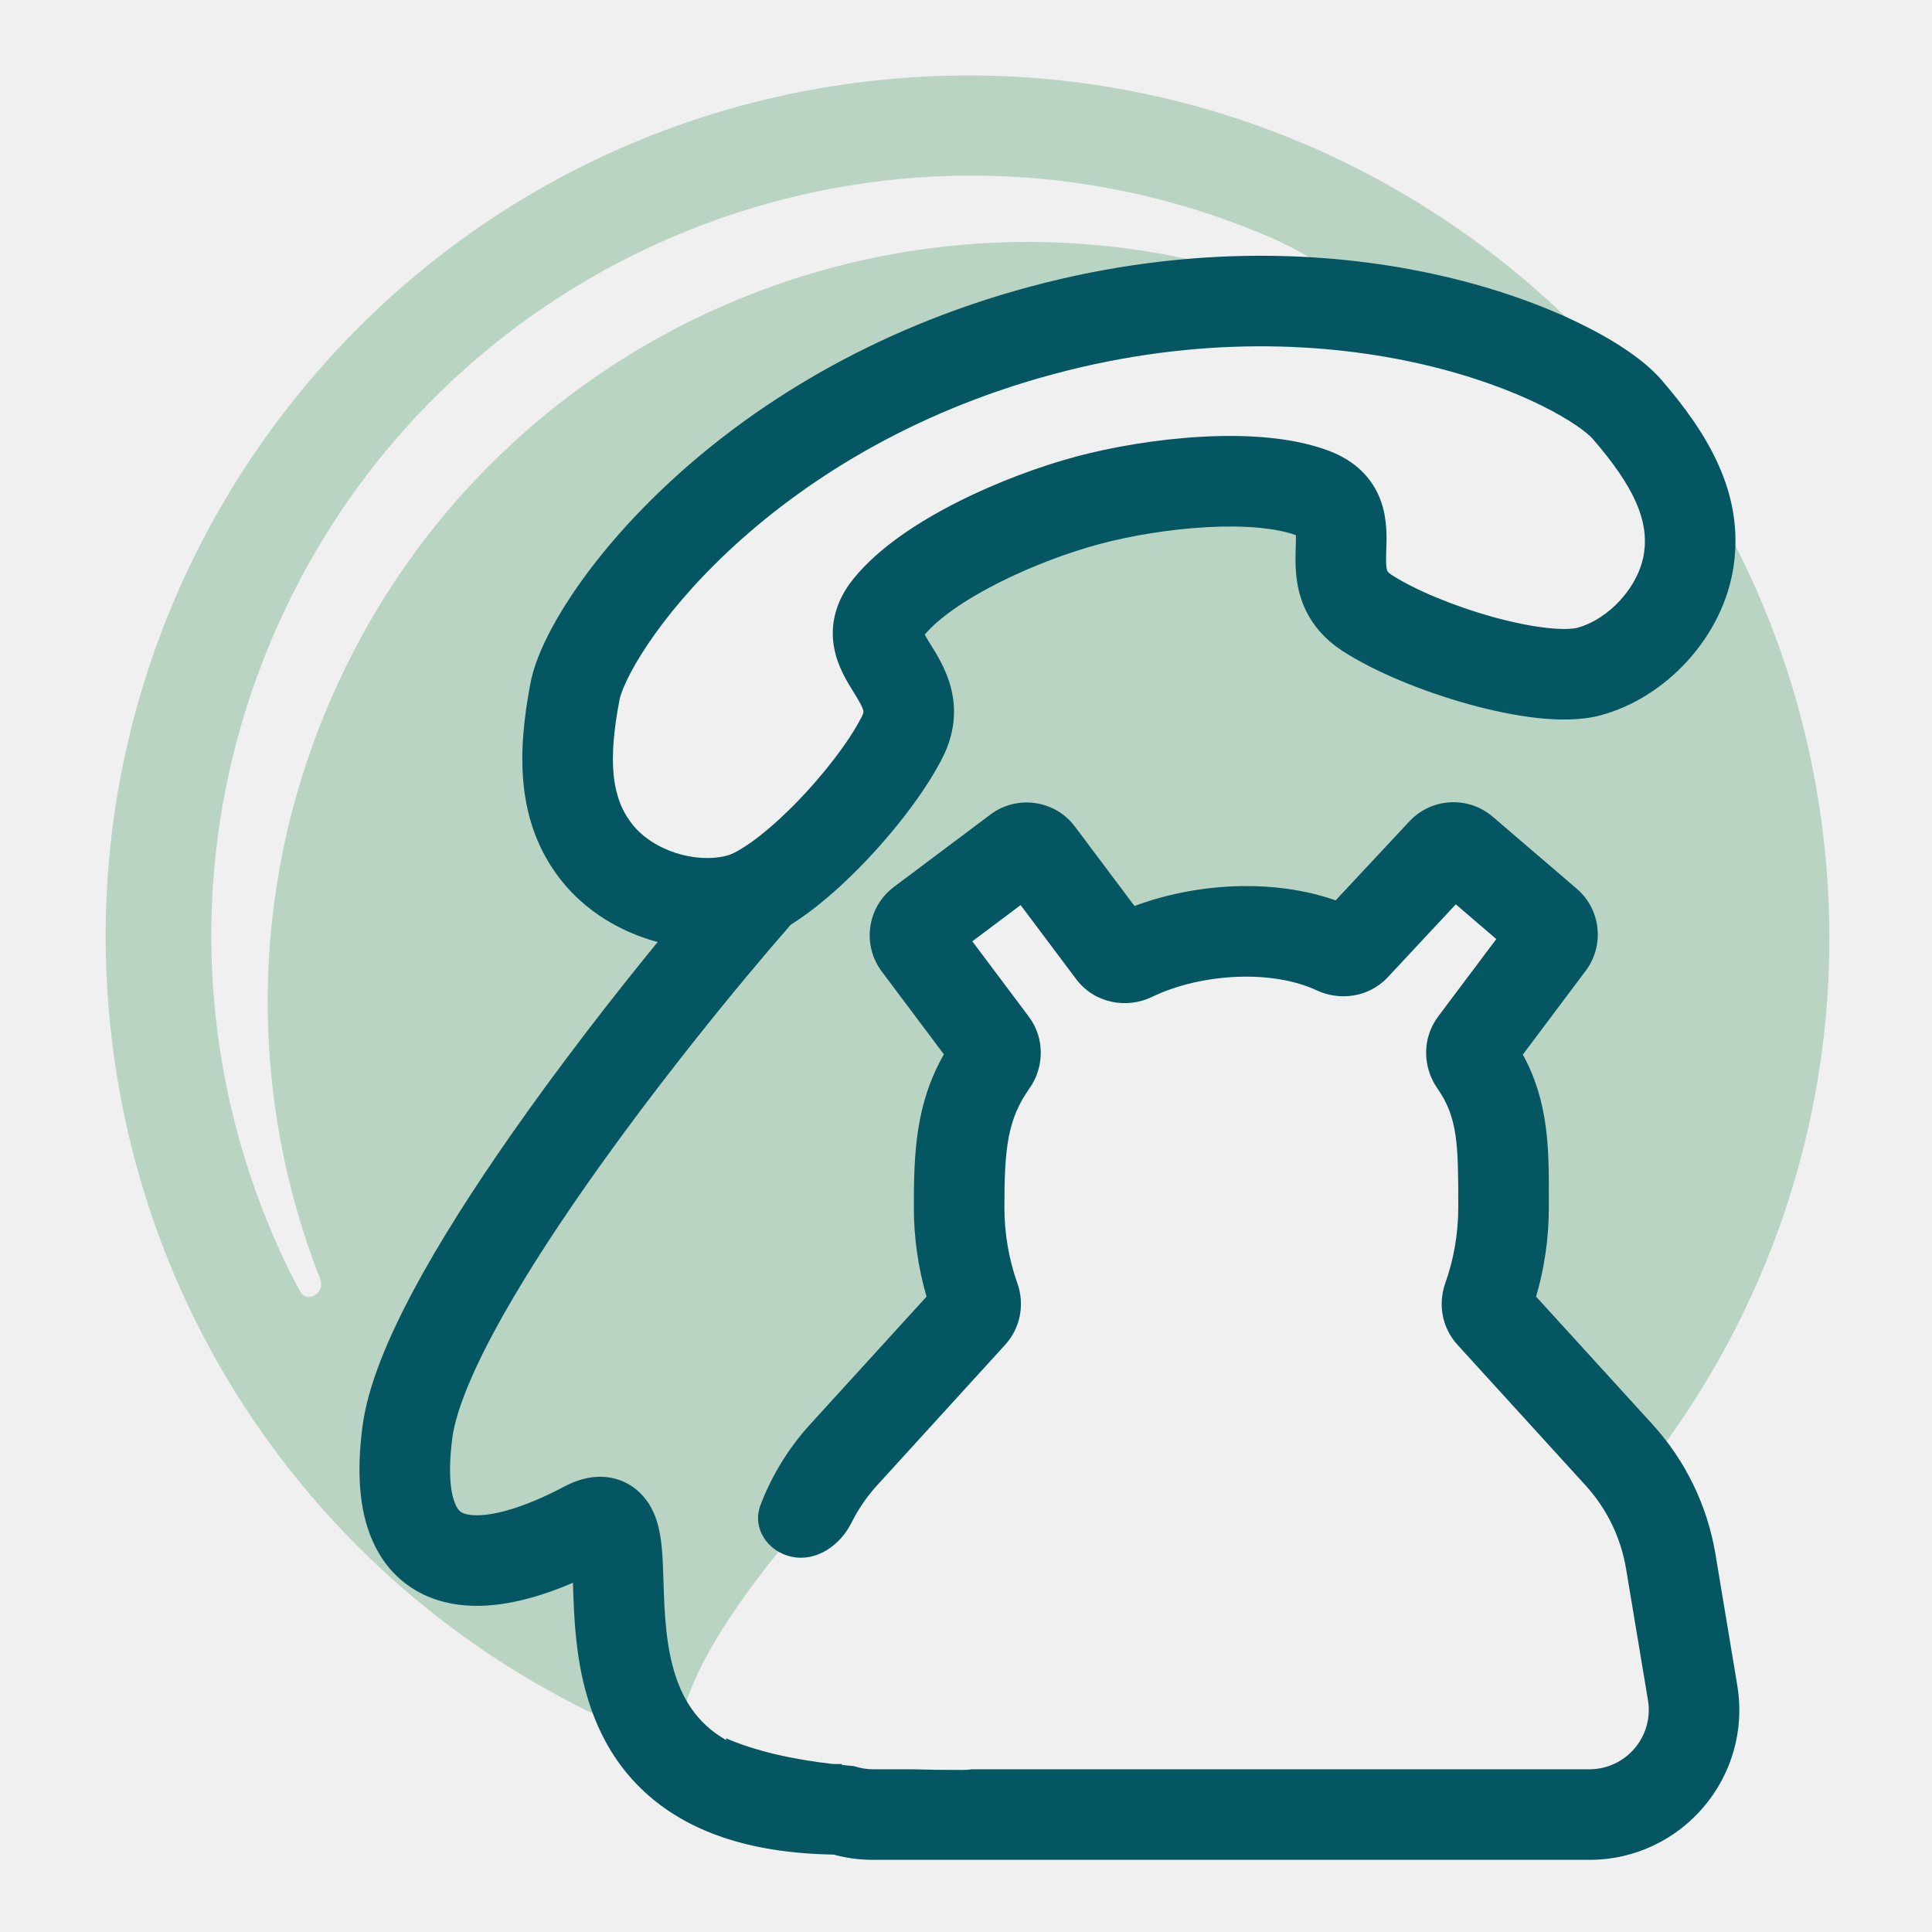
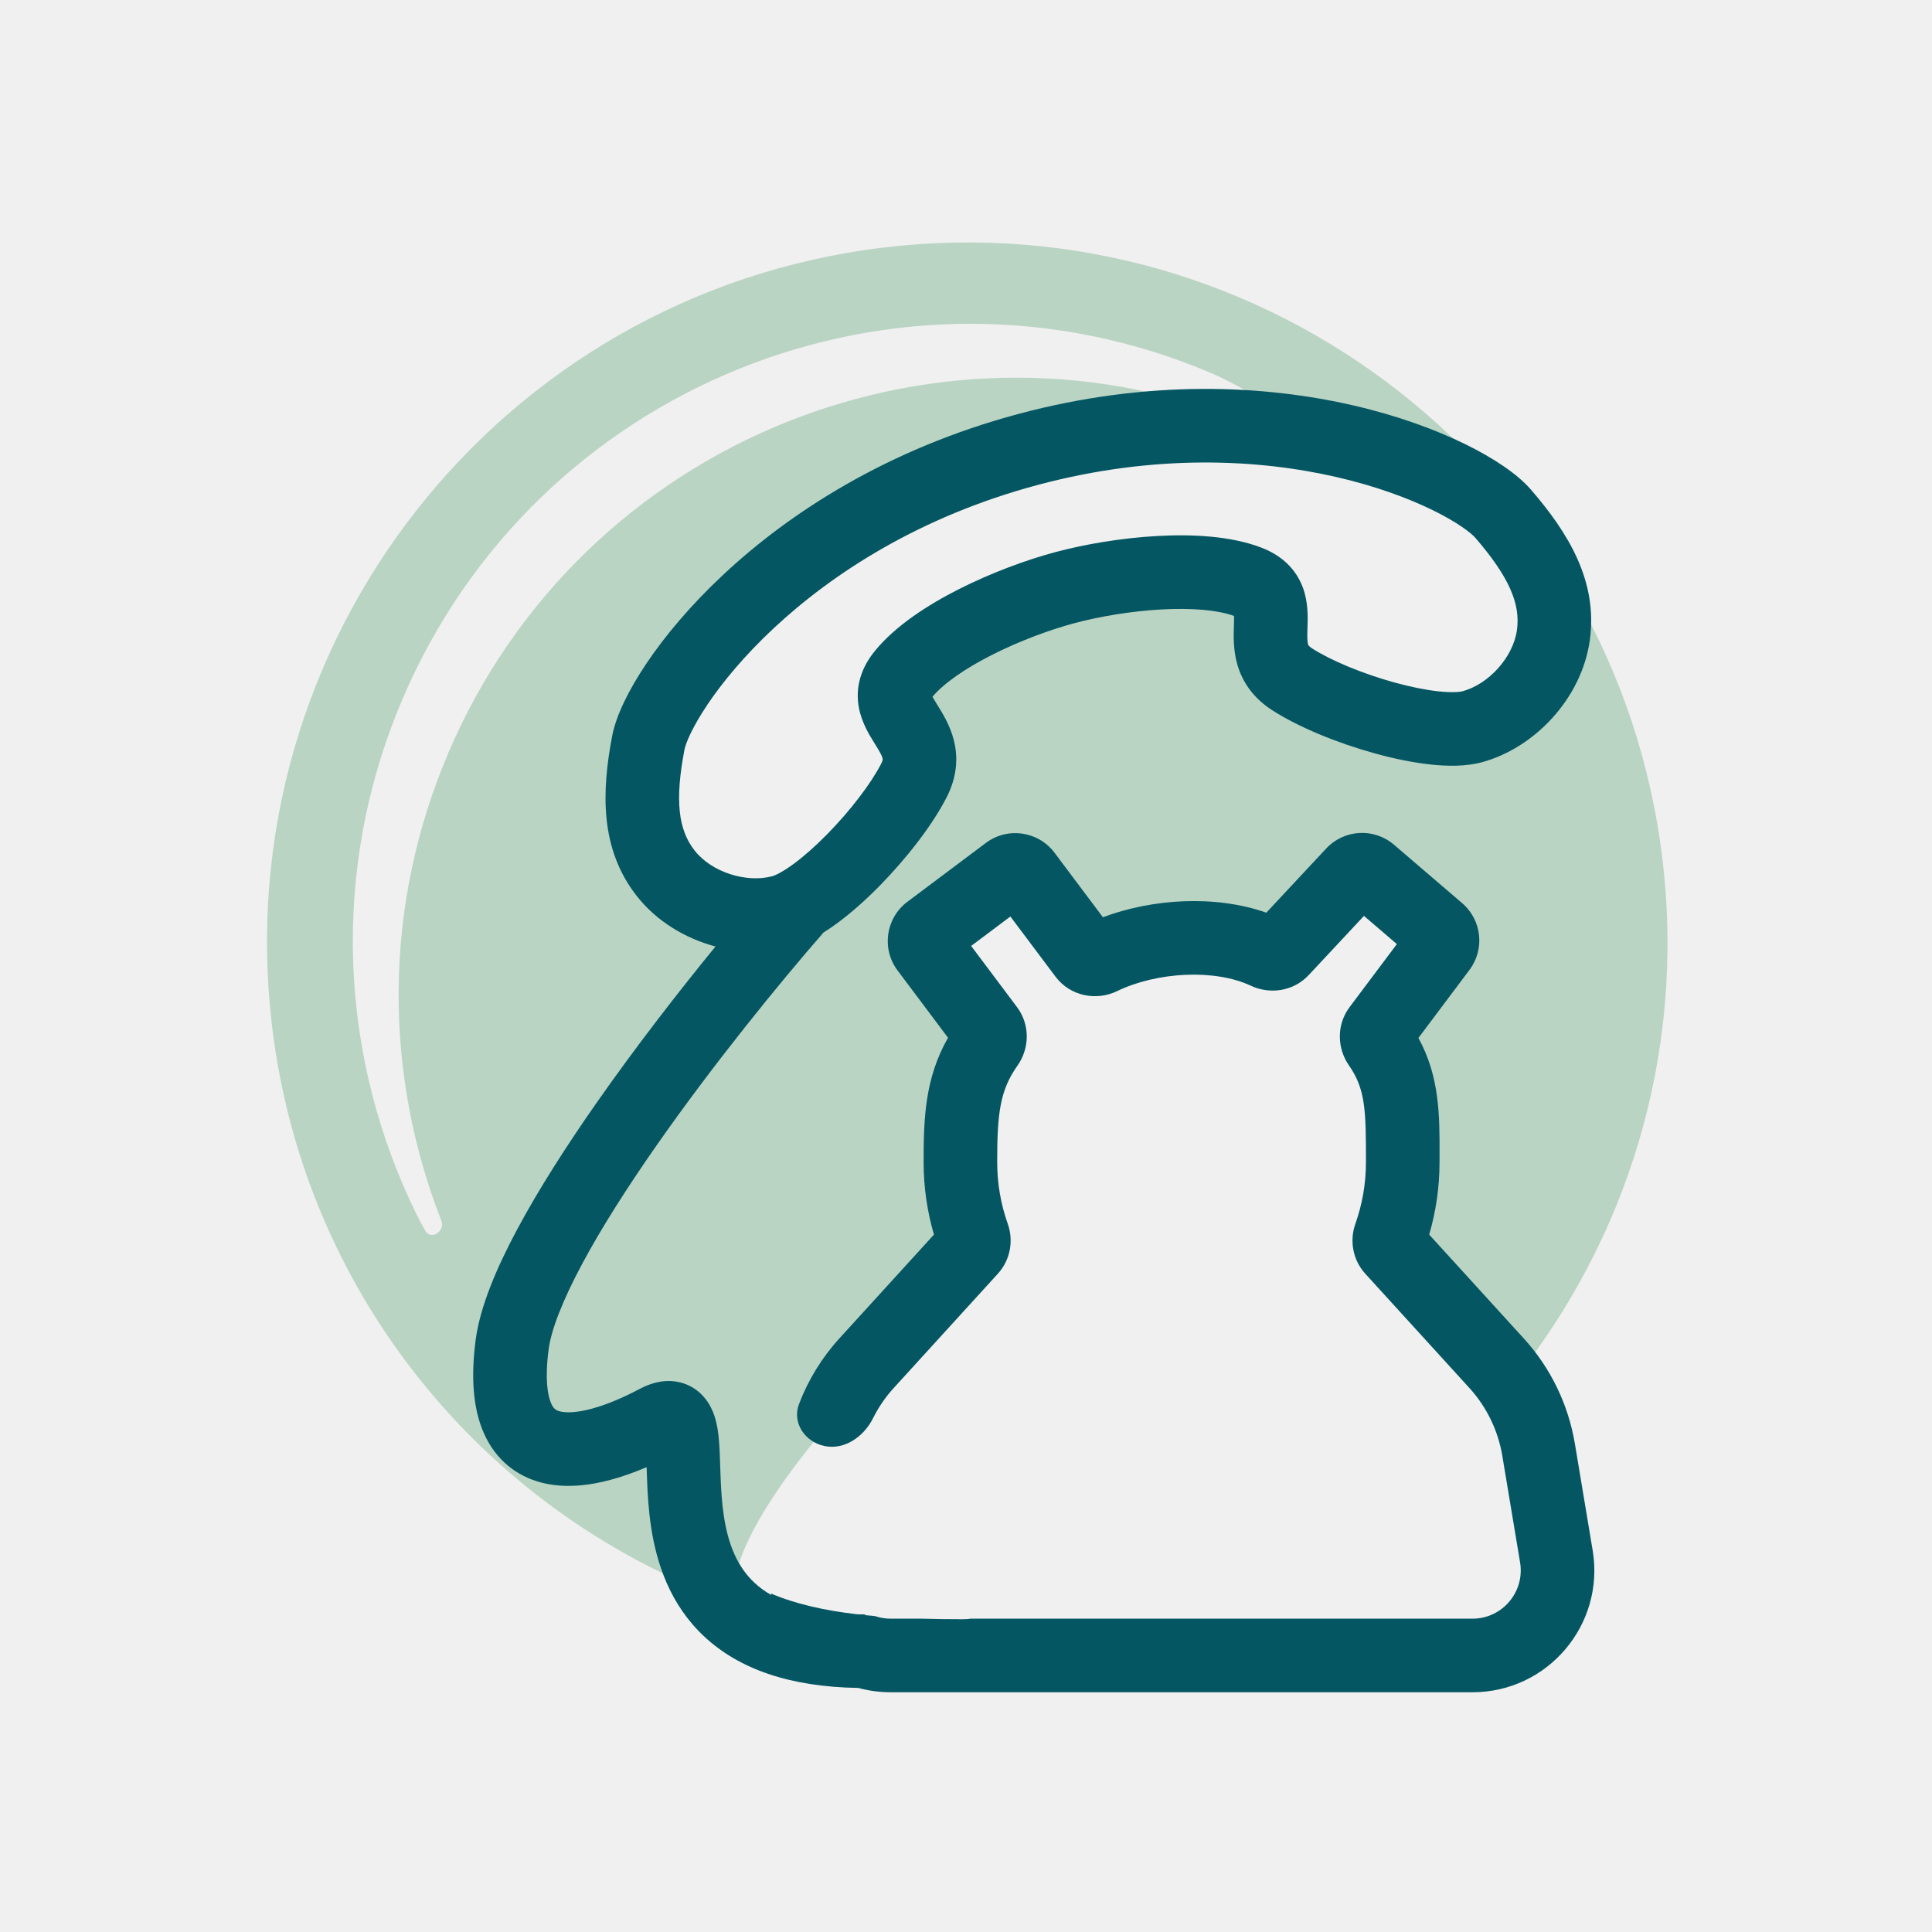
- <svg xmlns="http://www.w3.org/2000/svg" width="40" height="40" viewBox="0 0 40 40" fill="none">
-   <g clip-path="url(#clip0_177_1424)">
-     <path fill-rule="evenodd" clip-rule="evenodd" d="M14.148 36.255C13.736 35.065 15.747 32.466 16.944 31.177L20.069 26.958L19.444 25.552L20.694 21.645L19.131 18.989L21.319 18.052L22.881 19.77L28.037 18.989L30.381 17.427L32.256 19.302L30.381 21.645L30.85 27.427L33.819 30.083L33.913 30.617C36.832 27.001 38.345 22.255 37.746 17.276C36.57 7.493 27.685 0.515 17.901 1.692C8.118 2.868 1.14 11.753 2.317 21.537C3.157 28.523 7.927 34.078 14.148 36.255ZM6.222 26.745C6.368 26.998 6.737 26.76 6.631 26.488C5.179 22.786 5.122 18.532 6.804 14.582C10.206 6.591 19.436 2.868 27.419 6.267C27.496 6.3 27.575 6.335 27.655 6.373C27.964 6.52 28.296 6.096 28.014 5.902C27.407 5.485 26.804 5.129 26.253 4.894C18.269 1.495 9.039 5.218 5.637 13.209C3.762 17.613 4.048 22.393 6.019 26.367C6.078 26.486 6.146 26.613 6.222 26.745ZM16.319 17.739L14.444 18.52L12.412 17.739L12.1 14.927L14.131 10.708L18.819 7.583L26.944 6.333L33.194 7.583L34.131 8.676L34.756 11.802L34.131 13.677H31.162L28.35 12.27L27.412 10.239L24.287 10.708L19.444 11.802L18.037 13.677L18.35 15.864L16.319 17.739Z" fill="#BAD4C4" />
-     <path fill-rule="evenodd" clip-rule="evenodd" d="M13.821 10.023C15.515 8.44 18.002 6.826 21.333 5.933C24.664 5.041 27.625 5.196 29.884 5.719C31.012 5.98 31.972 6.335 32.722 6.703C33.444 7.057 34.051 7.462 34.397 7.863C35.331 8.944 36.111 10.185 35.895 11.705C35.685 13.19 34.481 14.45 33.14 14.809C32.724 14.921 32.248 14.911 31.819 14.864C31.371 14.814 30.886 14.712 30.412 14.581C29.477 14.322 28.482 13.921 27.799 13.48C27.319 13.17 27.04 12.761 26.912 12.311C26.806 11.938 26.819 11.567 26.826 11.354L26.827 11.317C26.831 11.2 26.831 11.127 26.83 11.08C26.42 10.931 25.764 10.871 24.974 10.915C24.19 10.959 23.382 11.098 22.762 11.265C22.141 11.431 21.371 11.714 20.671 12.068C19.965 12.425 19.426 12.805 19.146 13.139C19.168 13.18 19.205 13.244 19.267 13.343L19.286 13.374C19.399 13.555 19.595 13.87 19.69 14.246C19.805 14.7 19.768 15.193 19.507 15.701C19.136 16.425 18.474 17.271 17.794 17.962C17.449 18.313 17.08 18.643 16.717 18.91C16.607 18.991 16.49 19.071 16.37 19.147C15.248 20.431 13.56 22.503 12.11 24.579C11.378 25.628 10.717 26.662 10.221 27.587C9.713 28.535 9.428 29.282 9.364 29.777C9.266 30.538 9.342 30.946 9.427 31.142C9.49 31.286 9.554 31.324 9.654 31.349C9.806 31.388 10.071 31.387 10.461 31.282C10.839 31.18 11.259 31.002 11.68 30.779C11.854 30.687 12.091 30.589 12.364 30.576C12.679 30.562 12.996 30.664 13.243 30.901C13.458 31.106 13.556 31.351 13.606 31.515C13.658 31.688 13.683 31.865 13.699 32.016C13.721 32.24 13.73 32.514 13.738 32.771C13.74 32.848 13.743 32.924 13.745 32.996C13.758 33.338 13.779 33.684 13.831 34.026C13.937 34.714 14.16 35.299 14.616 35.721C14.73 35.828 14.869 35.932 15.038 36.029C15.035 36.016 15.033 36.003 15.03 35.99C15.659 36.258 16.394 36.423 17.236 36.521C17.299 36.522 17.364 36.523 17.43 36.523V36.542C17.513 36.55 17.597 36.558 17.682 36.566C17.807 36.608 17.941 36.631 18.081 36.631H18.876C19.209 36.641 19.555 36.645 19.912 36.645C19.989 36.645 20.059 36.641 20.124 36.631H32.906C33.666 36.631 34.244 35.949 34.119 35.199L33.666 32.481C33.559 31.836 33.267 31.235 32.826 30.752L30.175 27.842C29.849 27.485 29.772 26.991 29.922 26.57C30.096 26.079 30.192 25.55 30.192 24.996C30.192 23.694 30.184 23.143 29.758 22.532C29.466 22.114 29.426 21.512 29.776 21.045L30.979 19.442L30.141 18.723L28.736 20.229C28.33 20.664 27.722 20.72 27.263 20.505C26.334 20.068 24.86 20.151 23.846 20.642C23.336 20.888 22.665 20.784 22.278 20.268L21.131 18.739L20.131 19.489L21.298 21.045C21.648 21.511 21.611 22.116 21.312 22.537C20.863 23.17 20.795 23.766 20.795 24.996C20.795 25.55 20.89 26.079 21.064 26.57C21.214 26.991 21.137 27.485 20.811 27.842L18.16 30.752C17.948 30.984 17.77 31.244 17.631 31.523C17.398 31.992 16.908 32.338 16.395 32.232C15.895 32.129 15.563 31.638 15.745 31.161C15.979 30.547 16.327 29.979 16.774 29.489L19.183 26.845C19.012 26.257 18.92 25.637 18.92 24.996C18.92 23.879 18.955 22.855 19.542 21.829L18.256 20.114C17.842 19.562 17.954 18.778 18.506 18.364L20.506 16.864C21.058 16.45 21.842 16.562 22.256 17.114L23.489 18.758C24.739 18.289 26.339 18.179 27.653 18.641L29.179 17.006C29.636 16.516 30.398 16.474 30.906 16.91L32.644 18.399C33.144 18.828 33.226 19.571 32.831 20.098L31.529 21.834C32.071 22.823 32.069 23.815 32.067 24.807L32.067 24.813C32.067 24.874 32.067 24.935 32.067 24.996C32.067 25.637 31.975 26.257 31.803 26.845L34.212 29.489C34.896 30.239 35.349 31.172 35.516 32.173L35.968 34.891C36.284 36.783 34.824 38.506 32.906 38.506H18.081C17.794 38.506 17.519 38.468 17.257 38.397C15.487 38.368 14.213 37.905 13.341 37.096C12.449 36.269 12.116 35.208 11.978 34.311C11.909 33.86 11.885 33.429 11.872 33.066C11.868 32.959 11.865 32.862 11.862 32.773L11.862 32.77C11.563 32.898 11.256 33.01 10.948 33.092C10.408 33.238 9.785 33.317 9.192 33.166C8.546 33.002 8.008 32.58 7.708 31.89C7.431 31.253 7.385 30.456 7.504 29.537C7.614 28.688 8.038 27.692 8.568 26.702C9.111 25.688 9.817 24.587 10.573 23.506C11.563 22.088 12.656 20.678 13.617 19.503C12.841 19.297 12.113 18.858 11.608 18.213C10.662 17.005 10.716 15.539 10.984 14.137C11.084 13.616 11.406 12.962 11.855 12.294C12.321 11.6 12.975 10.813 13.821 10.023ZM13.412 13.339C13.013 13.933 12.855 14.337 12.826 14.489C12.58 15.776 12.666 16.522 13.084 17.057C13.524 17.619 14.412 17.886 15.061 17.712C15.142 17.691 15.327 17.605 15.606 17.4C15.87 17.206 16.163 16.946 16.458 16.647C17.057 16.038 17.583 15.345 17.838 14.846C17.887 14.752 17.878 14.722 17.873 14.709C17.873 14.707 17.873 14.707 17.873 14.706C17.855 14.638 17.812 14.555 17.673 14.331L17.654 14.3C17.545 14.125 17.339 13.796 17.269 13.409C17.177 12.902 17.32 12.415 17.669 11.984C18.195 11.332 19.028 10.797 19.825 10.394C20.645 9.98 21.536 9.652 22.276 9.454C23.017 9.255 23.953 9.094 24.869 9.043C25.762 8.993 26.75 9.04 27.532 9.341C28.049 9.54 28.417 9.89 28.591 10.376C28.723 10.746 28.71 11.134 28.703 11.339L28.701 11.376C28.693 11.639 28.697 11.733 28.716 11.8C28.716 11.801 28.717 11.802 28.717 11.803C28.72 11.817 28.727 11.847 28.816 11.905C29.287 12.209 30.089 12.546 30.912 12.774C31.316 12.886 31.701 12.964 32.026 13C32.37 13.038 32.573 13.02 32.655 12.998C33.303 12.824 33.938 12.149 34.039 11.442C34.134 10.77 33.835 10.081 32.978 9.089C32.877 8.972 32.538 8.701 31.896 8.386C31.281 8.084 30.457 7.776 29.461 7.545C27.471 7.085 24.823 6.939 21.818 7.744C18.813 8.549 16.593 9.999 15.101 11.393C14.353 12.091 13.794 12.77 13.412 13.339Z" fill="#045762" />
-   </g>
-   <defs>
-     <clipPath id="clip0_177_1424">
-       <rect width="40" height="40" fill="white" />
-     </clipPath>
-   </defs>
+ <svg xmlns="http://www.w3.org/2000/svg" width="256" height="256" viewBox="0 0 256 256" fill="none">
+   <path fill-rule="evenodd" clip-rule="evenodd" d="M97.572 212.528C95.425 206.339 105.882 192.821 112.107 186.118L128.357 164.18L125.107 156.868L131.607 136.555L123.482 122.743L134.857 117.868L142.982 126.805L169.794 122.743L181.982 114.618L191.732 124.368L181.982 136.555L184.419 166.618L199.857 180.43L200.347 183.207C215.528 164.405 223.395 139.726 220.282 113.838C214.164 62.963 167.963 26.68 117.088 32.798C66.213 38.915 29.93 85.117 36.048 135.992C40.416 172.318 65.221 201.205 97.572 212.528ZM56.356 163.075C57.112 164.391 59.034 163.15 58.48 161.737C50.931 142.485 50.635 120.368 59.379 99.829C77.07 58.274 125.066 38.914 166.58 56.588C166.98 56.758 167.388 56.942 167.804 57.139C169.414 57.902 171.139 55.701 169.671 54.692C166.514 52.524 163.382 50.668 160.513 49.447C118.999 31.773 71.003 51.133 53.312 92.688C43.564 115.586 45.051 140.446 55.298 161.11C55.606 161.73 55.962 162.388 56.356 163.075ZM108.857 116.243L99.107 120.305L88.544 116.243L86.919 101.618L97.482 79.68L121.857 63.43L164.107 56.93L196.607 63.43L201.482 69.118L204.732 85.368L201.482 95.118H186.044L171.419 87.805L166.544 77.243L150.294 79.68L125.107 85.368L117.794 95.118L119.419 106.493L108.857 116.243Z" fill="#BAD4C4" />
+   <path fill-rule="evenodd" clip-rule="evenodd" d="M95.868 76.119C104.679 67.89 117.611 59.493 134.932 54.852C152.252 50.211 167.65 51.017 179.395 53.738C185.261 55.096 190.252 56.941 194.152 58.853C197.909 60.696 201.064 62.802 202.866 64.889C207.719 70.508 211.774 76.965 210.654 84.867C209.56 92.588 203.302 99.139 196.328 101.008C194.165 101.588 191.692 101.537 189.461 101.29C187.129 101.032 184.609 100.503 182.142 99.821C177.282 98.477 172.105 96.388 168.553 94.094C166.057 92.482 164.605 90.358 163.942 88.016C163.393 86.078 163.458 84.15 163.496 83.041L163.502 82.848C163.521 82.242 163.521 81.858 163.516 81.617C161.386 80.841 157.971 80.528 153.864 80.757C149.789 80.985 145.588 81.711 142.36 82.576C139.132 83.441 135.131 84.913 131.489 86.753C127.817 88.608 125.016 90.586 123.56 92.323C123.675 92.535 123.867 92.867 124.187 93.383L124.289 93.547C124.876 94.488 125.896 96.125 126.389 98.078C126.986 100.438 126.791 103.004 125.435 105.648C123.507 109.41 120.067 113.807 116.53 117.401C114.735 119.226 112.817 120.944 110.927 122.333C110.354 122.755 109.749 123.171 109.122 123.562C103.291 130.24 94.512 141.017 86.971 151.812C83.164 157.263 79.726 162.642 77.15 167.452C74.508 172.384 73.023 176.265 72.691 178.839C72.18 182.795 72.579 184.921 73.022 185.94C73.346 186.685 73.682 186.885 74.201 187.017C74.993 187.219 76.368 187.211 78.398 186.664C80.361 186.136 82.549 185.21 84.737 184.051C85.643 183.572 86.872 183.061 88.295 182.996C89.929 182.921 91.577 183.455 92.866 184.685C93.984 185.752 94.493 187.025 94.75 187.879C95.02 188.777 95.153 189.697 95.233 190.485C95.35 191.651 95.395 193.072 95.437 194.411C95.45 194.811 95.462 195.203 95.476 195.579C95.543 197.357 95.649 199.155 95.923 200.934C96.473 204.512 97.631 207.553 100.002 209.751C100.599 210.304 101.319 210.847 102.197 211.349C102.183 211.283 102.17 211.217 102.157 211.15C105.425 212.54 109.248 213.4 113.625 213.908C113.955 213.916 114.291 213.919 114.635 213.919V214.018C115.067 214.063 115.505 214.104 115.948 214.142C116.595 214.362 117.291 214.483 118.019 214.483H122.157C123.888 214.533 125.683 214.555 127.544 214.555C127.94 214.555 128.307 214.53 128.646 214.483H195.109C199.062 214.483 202.068 210.933 201.419 207.034L199.064 192.904C198.504 189.548 196.987 186.424 194.696 183.909L180.91 168.778C179.216 166.919 178.815 164.354 179.593 162.164C180.5 159.612 180.996 156.86 180.996 153.981C180.996 147.207 180.956 144.343 178.739 141.166C177.223 138.993 177.015 135.865 178.837 133.435L185.091 125.097L180.732 121.36L173.425 129.189C171.314 131.451 168.155 131.746 165.766 130.623C160.936 128.353 153.272 128.785 148.002 131.336C145.348 132.62 141.856 132.075 139.844 129.393L133.882 121.443L128.682 125.343L134.751 133.435C136.568 135.858 136.378 139.003 134.823 141.195C132.489 144.484 132.132 147.583 132.132 153.981C132.132 156.86 132.628 159.612 133.535 162.164C134.313 164.354 133.911 166.919 132.218 168.778L118.432 183.909C117.329 185.119 116.406 186.47 115.683 187.919C114.467 190.357 111.921 192.159 109.254 191.607C106.654 191.069 104.928 188.519 105.874 186.039C107.091 182.845 108.901 179.892 111.225 177.342L123.753 163.592C122.86 160.538 122.382 157.312 122.382 153.981C122.382 148.171 122.563 142.849 125.619 137.509L118.932 128.593C116.778 125.721 117.36 121.647 120.232 119.493L130.632 111.693C133.504 109.539 137.578 110.121 139.732 112.993L146.142 121.54C152.642 119.102 160.962 118.532 167.794 120.933L175.73 112.43C178.106 109.884 182.068 109.663 184.712 111.93L193.748 119.675C196.349 121.905 196.774 125.77 194.718 128.511L187.948 137.537C190.77 142.679 190.759 147.836 190.747 152.995L190.747 153.026C190.747 153.344 190.746 153.663 190.746 153.981C190.746 157.312 190.268 160.538 189.375 163.592L201.903 177.342C205.459 181.246 207.813 186.093 208.681 191.301L211.036 205.431C212.676 215.273 205.086 224.233 195.109 224.233H118.019C116.531 224.233 115.097 224.034 113.738 223.662C104.533 223.516 97.907 221.104 93.373 216.9C88.734 212.6 87.004 207.081 86.286 202.416C85.926 200.074 85.803 197.829 85.733 195.942C85.712 195.386 85.696 194.881 85.681 194.419L85.681 194.405C84.129 195.07 82.53 195.649 80.932 196.079C78.119 196.836 74.88 197.251 71.796 196.466C68.441 195.612 65.642 193.417 64.081 189.829C62.64 186.515 62.404 182.371 63.021 177.591C63.591 173.177 65.797 167.998 68.555 162.849C71.379 157.577 75.05 151.853 78.978 146.229C84.127 138.858 89.81 131.527 94.806 125.417C90.774 124.342 86.988 122.061 84.361 118.707C79.44 112.423 79.724 104.805 81.117 97.512C81.634 94.803 83.313 91.402 85.646 87.928C88.067 84.322 91.468 80.228 95.868 76.119ZM93.741 93.362C91.667 96.451 90.844 98.553 90.694 99.341C89.415 106.037 89.861 109.916 92.037 112.695C94.327 115.619 98.943 117.008 102.316 116.105C102.74 115.991 103.699 115.545 105.151 114.478C106.523 113.47 108.05 112.119 109.581 110.563C112.696 107.397 115.43 103.793 116.759 101.2C117.011 100.709 116.964 100.556 116.942 100.485C116.94 100.479 116.938 100.474 116.937 100.468C116.848 100.117 116.623 99.686 115.9 98.521L115.799 98.358C115.233 97.452 114.164 95.74 113.798 93.728C113.318 91.092 114.066 88.559 115.876 86.317C118.614 82.927 122.944 80.146 127.092 78.05C131.354 75.897 135.985 74.19 139.837 73.158C143.688 72.126 148.553 71.289 153.32 71.023C157.96 70.764 163.101 71.007 167.166 72.574C169.855 73.61 171.769 75.429 172.672 77.953C173.361 79.878 173.291 81.895 173.254 82.963L173.247 83.155C173.204 84.525 173.225 85.011 173.323 85.36C173.325 85.365 173.326 85.371 173.328 85.377C173.344 85.449 173.38 85.605 173.843 85.904C176.291 87.485 180.461 89.24 184.741 90.424C186.845 91.005 188.843 91.412 190.535 91.599C192.326 91.798 193.379 91.704 193.804 91.591C197.176 90.687 200.479 87.175 201.001 83.499C201.496 80.004 199.943 76.421 195.487 71.262C194.963 70.655 193.199 69.246 189.859 67.607C186.66 66.039 182.375 64.436 177.195 63.236C166.848 60.84 153.081 60.083 137.455 64.27C121.829 68.457 110.285 75.996 102.523 83.245C98.637 86.874 95.726 90.404 93.741 93.362Z" fill="#045762" />
</svg>
